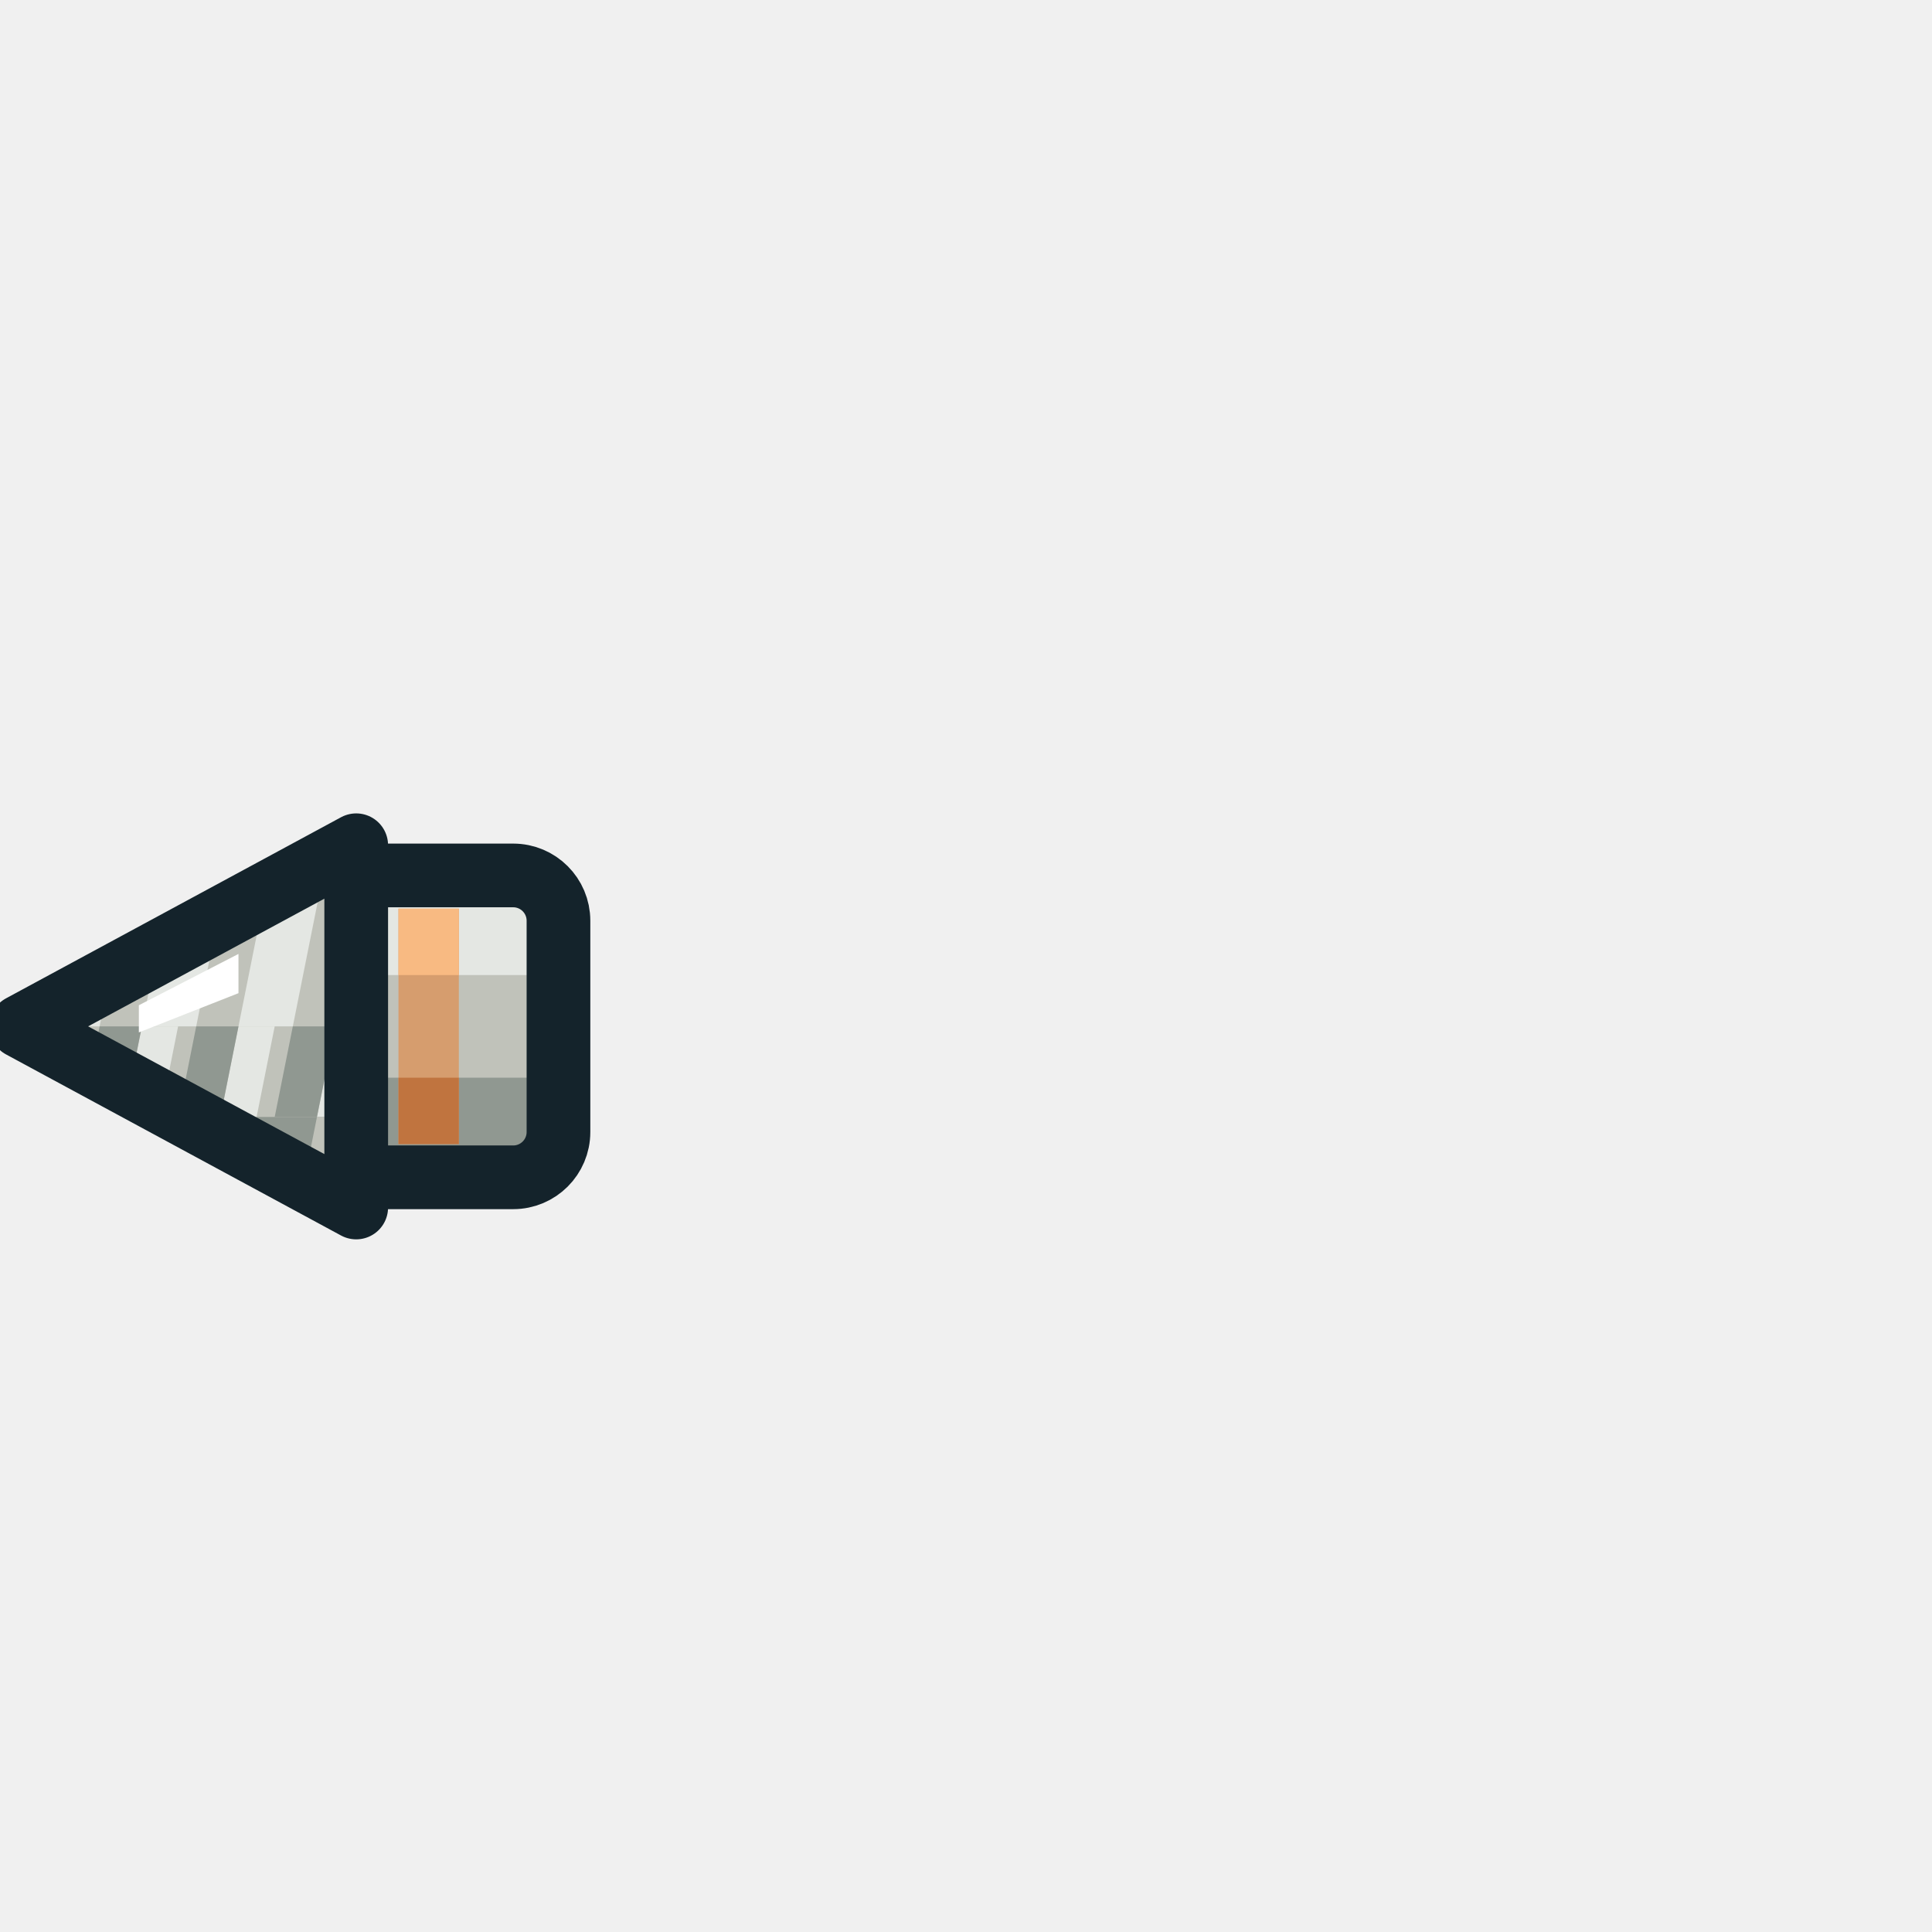
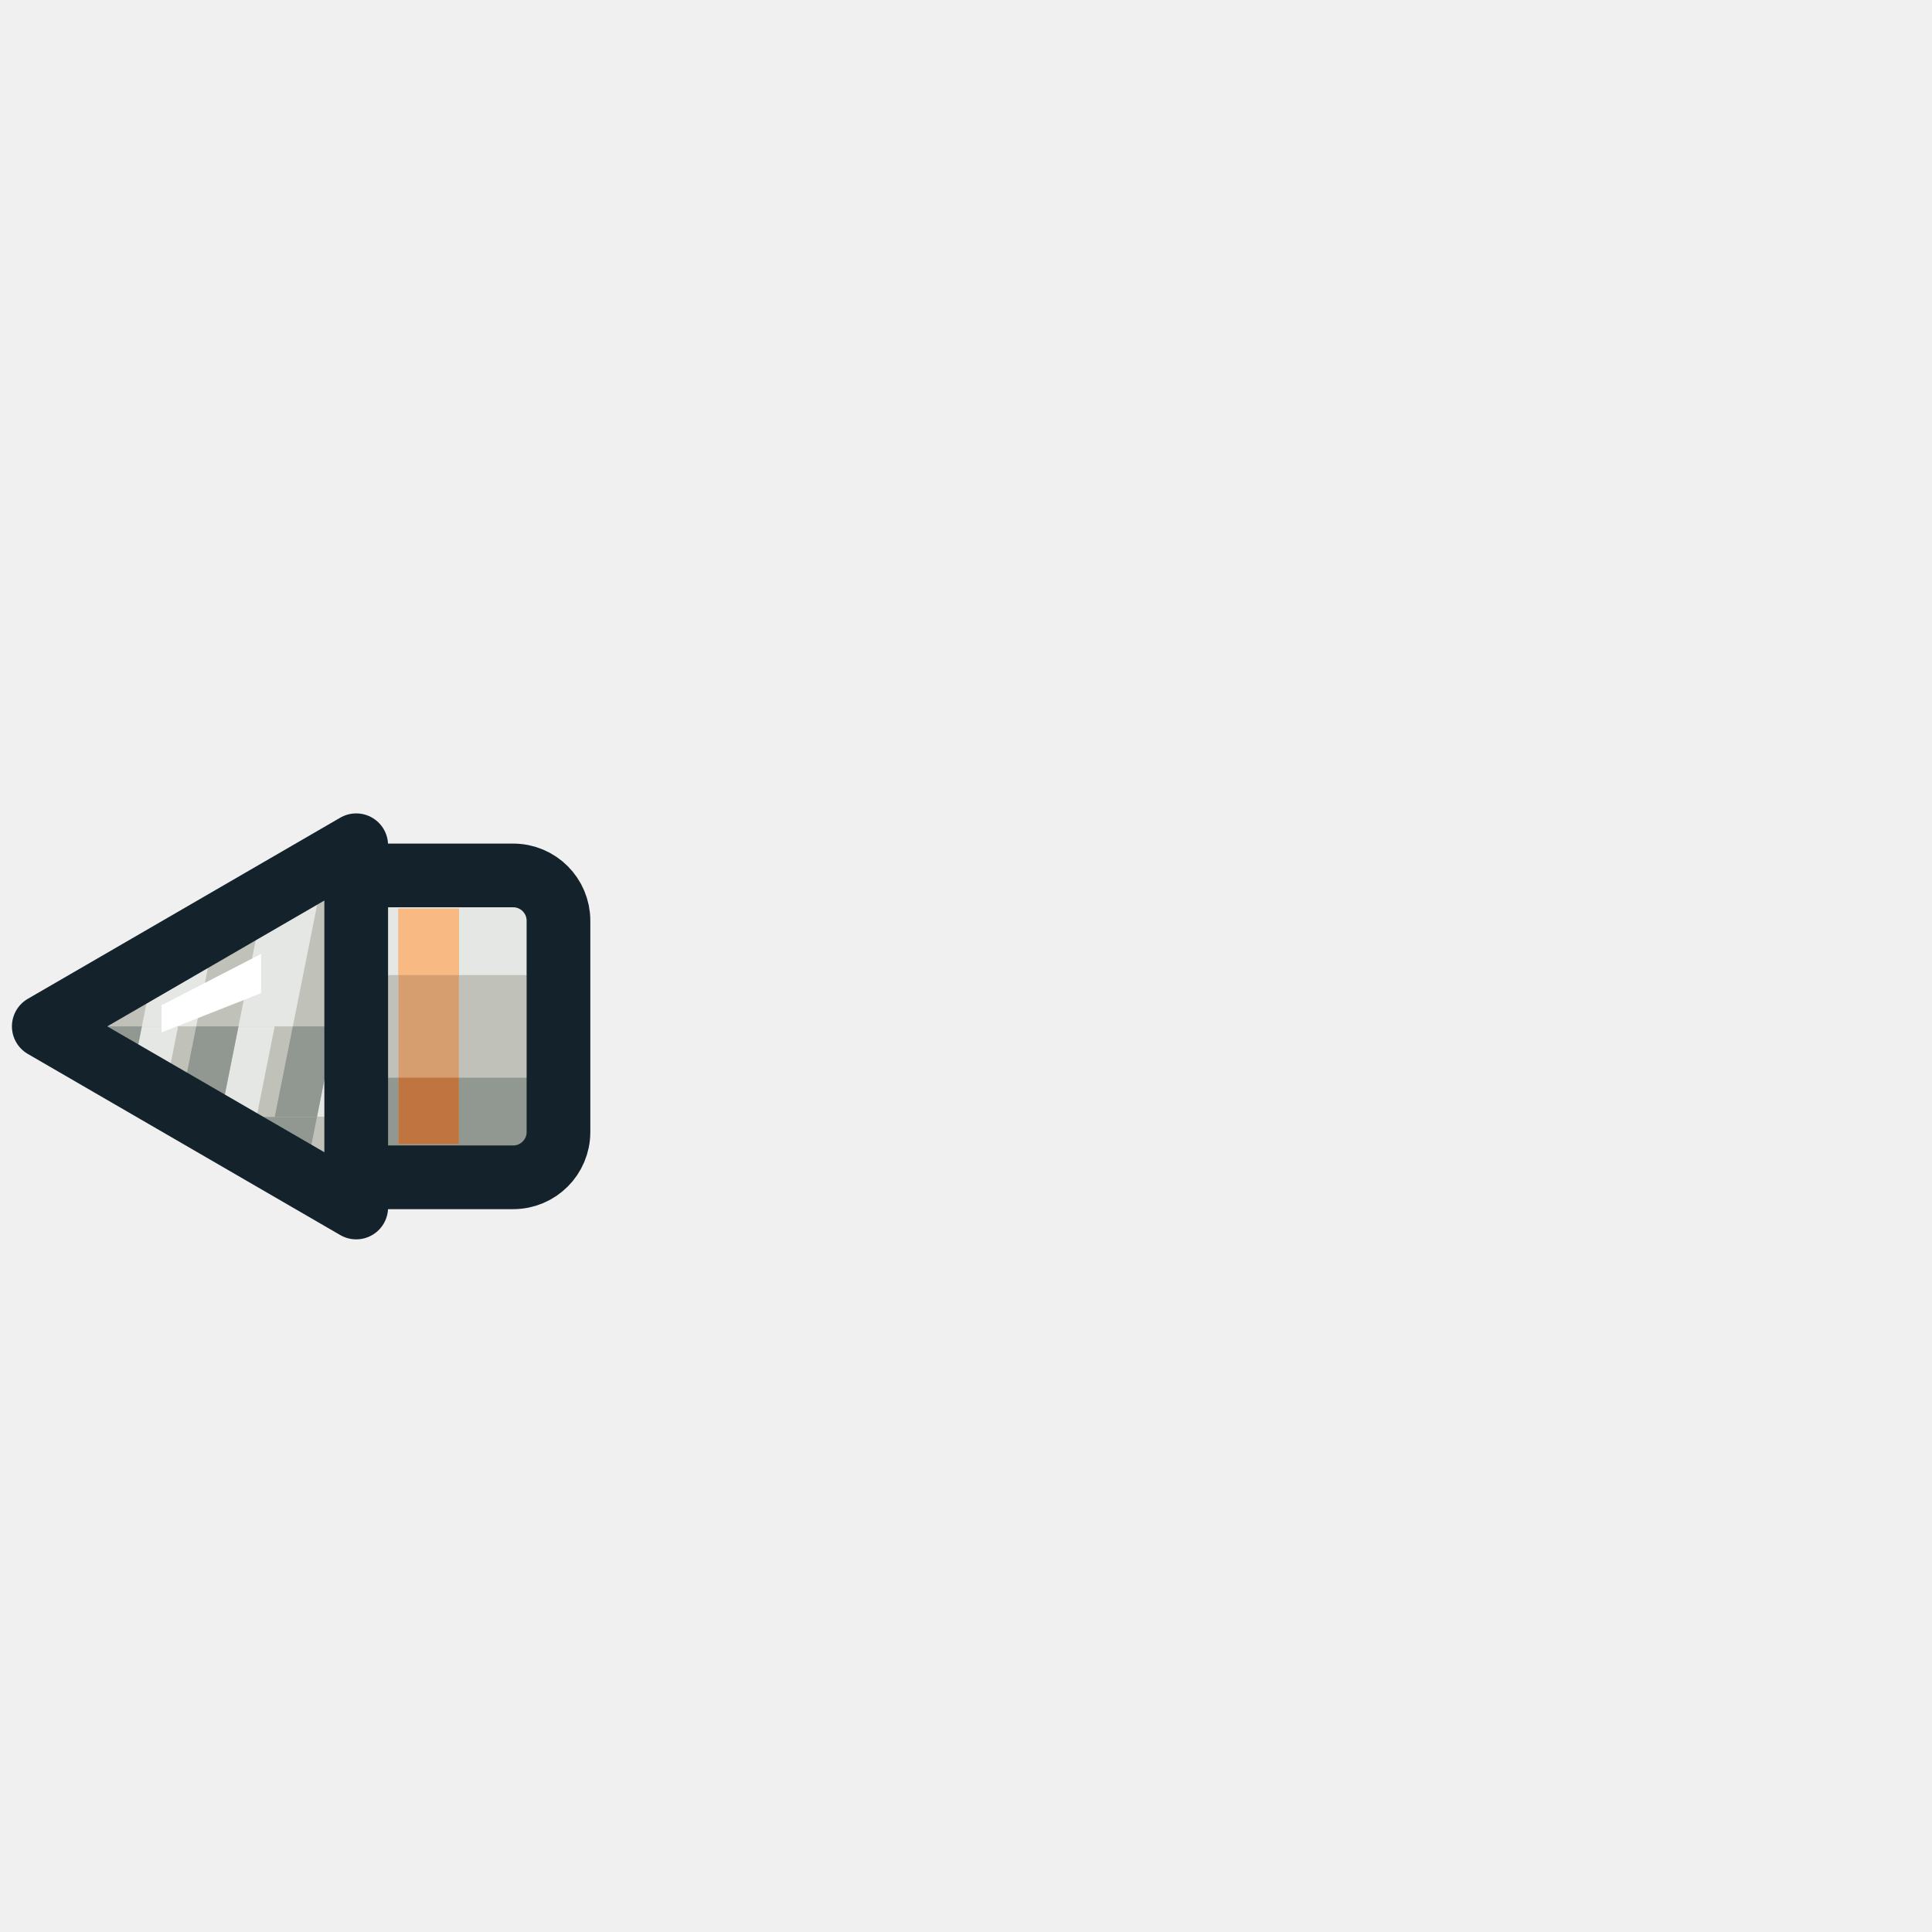
<svg xmlns="http://www.w3.org/2000/svg" width="128" height="128" viewBox="0 0 128 128">
  <g stroke-linecap="round" stroke-linejoin="round">
    <g transform="translate(128 0) scale(-1 1)">
      <g id="drill-mount" data-layer="drill-mount">
        <g data-zone="silver">
          <defs>
            <clipPath id="rig-drill-left-1-mount-clip">
              <path d="M94 58 H103.5 A3 3 0 0 1 106.5 61 V75 A3 3 0 0 1 103.5 78 H94 A3 3 0 0 1 91 75 V61 A3 3 0 0 1 94 58 Z" />
            </clipPath>
          </defs>
          <g clip-path="url(#rig-drill-left-1-mount-clip)">
            <path d="M94 58 H103.5 A3 3 0 0 1 106.5 61 V75 A3 3 0 0 1 103.5 78 H94 A3 3 0 0 1 91 75 V61 A3 3 0 0 1 94 58 Z" fill="#c0c2ba" />
            <path d="M86 -8 L110 -8 L110 64.6 L86 64.6 Z" fill="#e4e7e3" />
            <path d="M86 71.4 L110 71.4 L110 136 L86 136 Z" fill="#909891" />
          </g>
          <path d="M94 58 H103.5 A3 3 0 0 1 106.5 61 V75 A3 3 0 0 1 103.5 78 H94 A3 3 0 0 1 91 75 V61 A3 3 0 0 1 94 58 Z" fill="none" stroke="#14232b" stroke-width="4.22" stroke-linejoin="round" />
        </g>
        <g data-zone="copper">
          <defs>
            <clipPath id="rig-drill-left-1-ring-clip">
              <path d="M97.6 60.2 L101.6 60.2 L101.6 75.8 L97.6 75.8 Z" />
            </clipPath>
          </defs>
          <g clip-path="url(#rig-drill-left-1-ring-clip)">
            <path d="M97.6 60.2 L101.6 60.2 L101.6 75.8 L97.6 75.8 Z" fill="#d69d6e" />
            <path d="M90 -8 L110 -8 L110 64.6 L90 64.6 Z" fill="#f8ba82" />
            <path d="M90 71.4 L110 71.4 L110 136 L90 136 Z" fill="#c0743f" />
          </g>
        </g>
      </g>
      <g id="auger-flutes" data-layer="auger-flutes">
        <g data-zone="silver">
          <defs>
            <clipPath id="rig-drill-left-1-bit-clip">
-               <path d="M104.4 56 L126.6 68 L104.4 80 Z" />
+               <path d="M104.4 56 L125.1 68 L104.4 80 Z" />
            </clipPath>
          </defs>
          <g clip-path="url(#rig-drill-left-1-bit-clip)">
-             <path d="M104.4 56 L126.6 68 L104.4 80 Z" fill="#c0c2ba" />
+             <path d="M104.4 56 L125.1 68 L104.4 80 Z" fill="#c0c2ba" />
            <path d="M100 50 L130 50 L130 68 L100 68 Z" fill="#e4e7e3" />
            <path d="M100 74 L130 74 L130 86 L100 86 Z" fill="#909891" />
            <path d="M77.8 68 L80.2 68 L81.4 74 L79 74 Z" fill="#e4e7e3" />
            <path d="M79 74 L81.4 74 L83.4 84 L81 84 Z" fill="#c0c2ba" />
            <path d="M77 52 L79.8 52 L83 68 L80.2 68 Z" fill="#c0c2ba" />
            <path d="M80.2 68 L83 68 L84.2 74 L81.4 74 Z" fill="#909891" />
            <path d="M84.2 68 L86.6 68 L87.8 74 L85.4 74 Z" fill="#e4e7e3" />
            <path d="M85.4 74 L87.8 74 L89.8 84 L87.4 84 Z" fill="#c0c2ba" />
            <path d="M83.4 52 L86.2 52 L89.4 68 L86.6 68 Z" fill="#c0c2ba" />
            <path d="M86.6 68 L89.4 68 L90.6 74 L87.8 74 Z" fill="#909891" />
            <path d="M90.6 68 L93 68 L94.2 74 L91.8 74 Z" fill="#e4e7e3" />
            <path d="M91.8 74 L94.2 74 L96.2 84 L93.8 84 Z" fill="#c0c2ba" />
            <path d="M89.8 52 L92.6 52 L95.8 68 L93 68 Z" fill="#c0c2ba" />
            <path d="M93 68 L95.8 68 L97 74 L94.2 74 Z" fill="#909891" />
            <path d="M97 68 L99.4 68 L100.6 74 L98.2 74 Z" fill="#e4e7e3" />
            <path d="M98.2 74 L100.6 74 L102.6 84 L100.2 84 Z" fill="#c0c2ba" />
            <path d="M96.2 52 L99 52 L102.2 68 L99.4 68 Z" fill="#c0c2ba" />
            <path d="M99.4 68 L102.2 68 L103.4 74 L100.6 74 Z" fill="#909891" />
            <path d="M103.4 68 L105.8 68 L107 74 L104.6 74 Z" fill="#e4e7e3" />
            <path d="M104.6 74 L107 74 L109 84 L106.6 84 Z" fill="#c0c2ba" />
            <path d="M102.6 52 L105.4 52 L108.6 68 L105.8 68 Z" fill="#c0c2ba" />
            <path d="M105.8 68 L108.6 68 L109.8 74 L107 74 Z" fill="#909891" />
            <path d="M109.8 68 L112.2 68 L113.4 74 L111 74 Z" fill="#e4e7e3" />
            <path d="M111 74 L113.4 74 L115.4 84 L113 84 Z" fill="#c0c2ba" />
            <path d="M109 52 L111.8 52 L115 68 L112.2 68 Z" fill="#c0c2ba" />
            <path d="M112.2 68 L115 68 L116.2 74 L113.4 74 Z" fill="#909891" />
            <path d="M116.2 68 L118.6 68 L119.8 74 L117.4 74 Z" fill="#e4e7e3" />
            <path d="M117.4 74 L119.8 74 L121.8 84 L119.4 84 Z" fill="#c0c2ba" />
            <path d="M115.4 52 L118.2 52 L121.4 68 L118.6 68 Z" fill="#c0c2ba" />
            <path d="M118.6 68 L121.4 68 L122.6 74 L119.8 74 Z" fill="#909891" />
            <path d="M122.6 68 L125 68 L126.2 74 L123.8 74 Z" fill="#e4e7e3" />
            <path d="M123.8 74 L126.2 74 L128.2 84 L125.8 84 Z" fill="#c0c2ba" />
            <path d="M121.8 52 L124.6 52 L127.8 68 L125 68 Z" fill="#c0c2ba" />
            <path d="M125 68 L127.8 68 L129 74 L126.2 74 Z" fill="#909891" />
            <path d="M129 68 L131.4 68 L132.6 74 L130.2 74 Z" fill="#e4e7e3" />
            <path d="M130.2 74 L132.6 74 L134.6 84 L132.2 84 Z" fill="#c0c2ba" />
            <path d="M128.2 52 L131 52 L134.2 68 L131.4 68 Z" fill="#c0c2ba" />
            <path d="M131.4 68 L134.2 68 L135.4 74 L132.6 74 Z" fill="#909891" />
            <path d="M135.4 68 L137.8 68 L139 74 L136.6 74 Z" fill="#e4e7e3" />
            <path d="M136.6 74 L139 74 L141 84 L138.6 84 Z" fill="#c0c2ba" />
            <path d="M134.6 52 L137.4 52 L140.6 68 L137.8 68 Z" fill="#c0c2ba" />
            <path d="M137.8 68 L140.6 68 L141.8 74 L139 74 Z" fill="#909891" />
-             <path d="M112.2 63.2 L118.8 66.6 L118.8 68.4 L112.2 65.8 Z" fill="#ffffff" />
+             <path d="M110.7 63.2 L117.3 66.6 L117.3 68.4 L110.7 65.8 Z" fill="#ffffff" />
          </g>
-           <path d="M104.4 56 L126.6 68 L104.4 80 Z" fill="none" stroke="#14232b" stroke-width="4.22" stroke-linejoin="round" />
+           <path d="M104.4 56 L125.1 68 L104.4 80 Z" fill="none" stroke="#14232b" stroke-width="4.22" stroke-linejoin="round" />
        </g>
      </g>
    </g>
  </g>
</svg>
